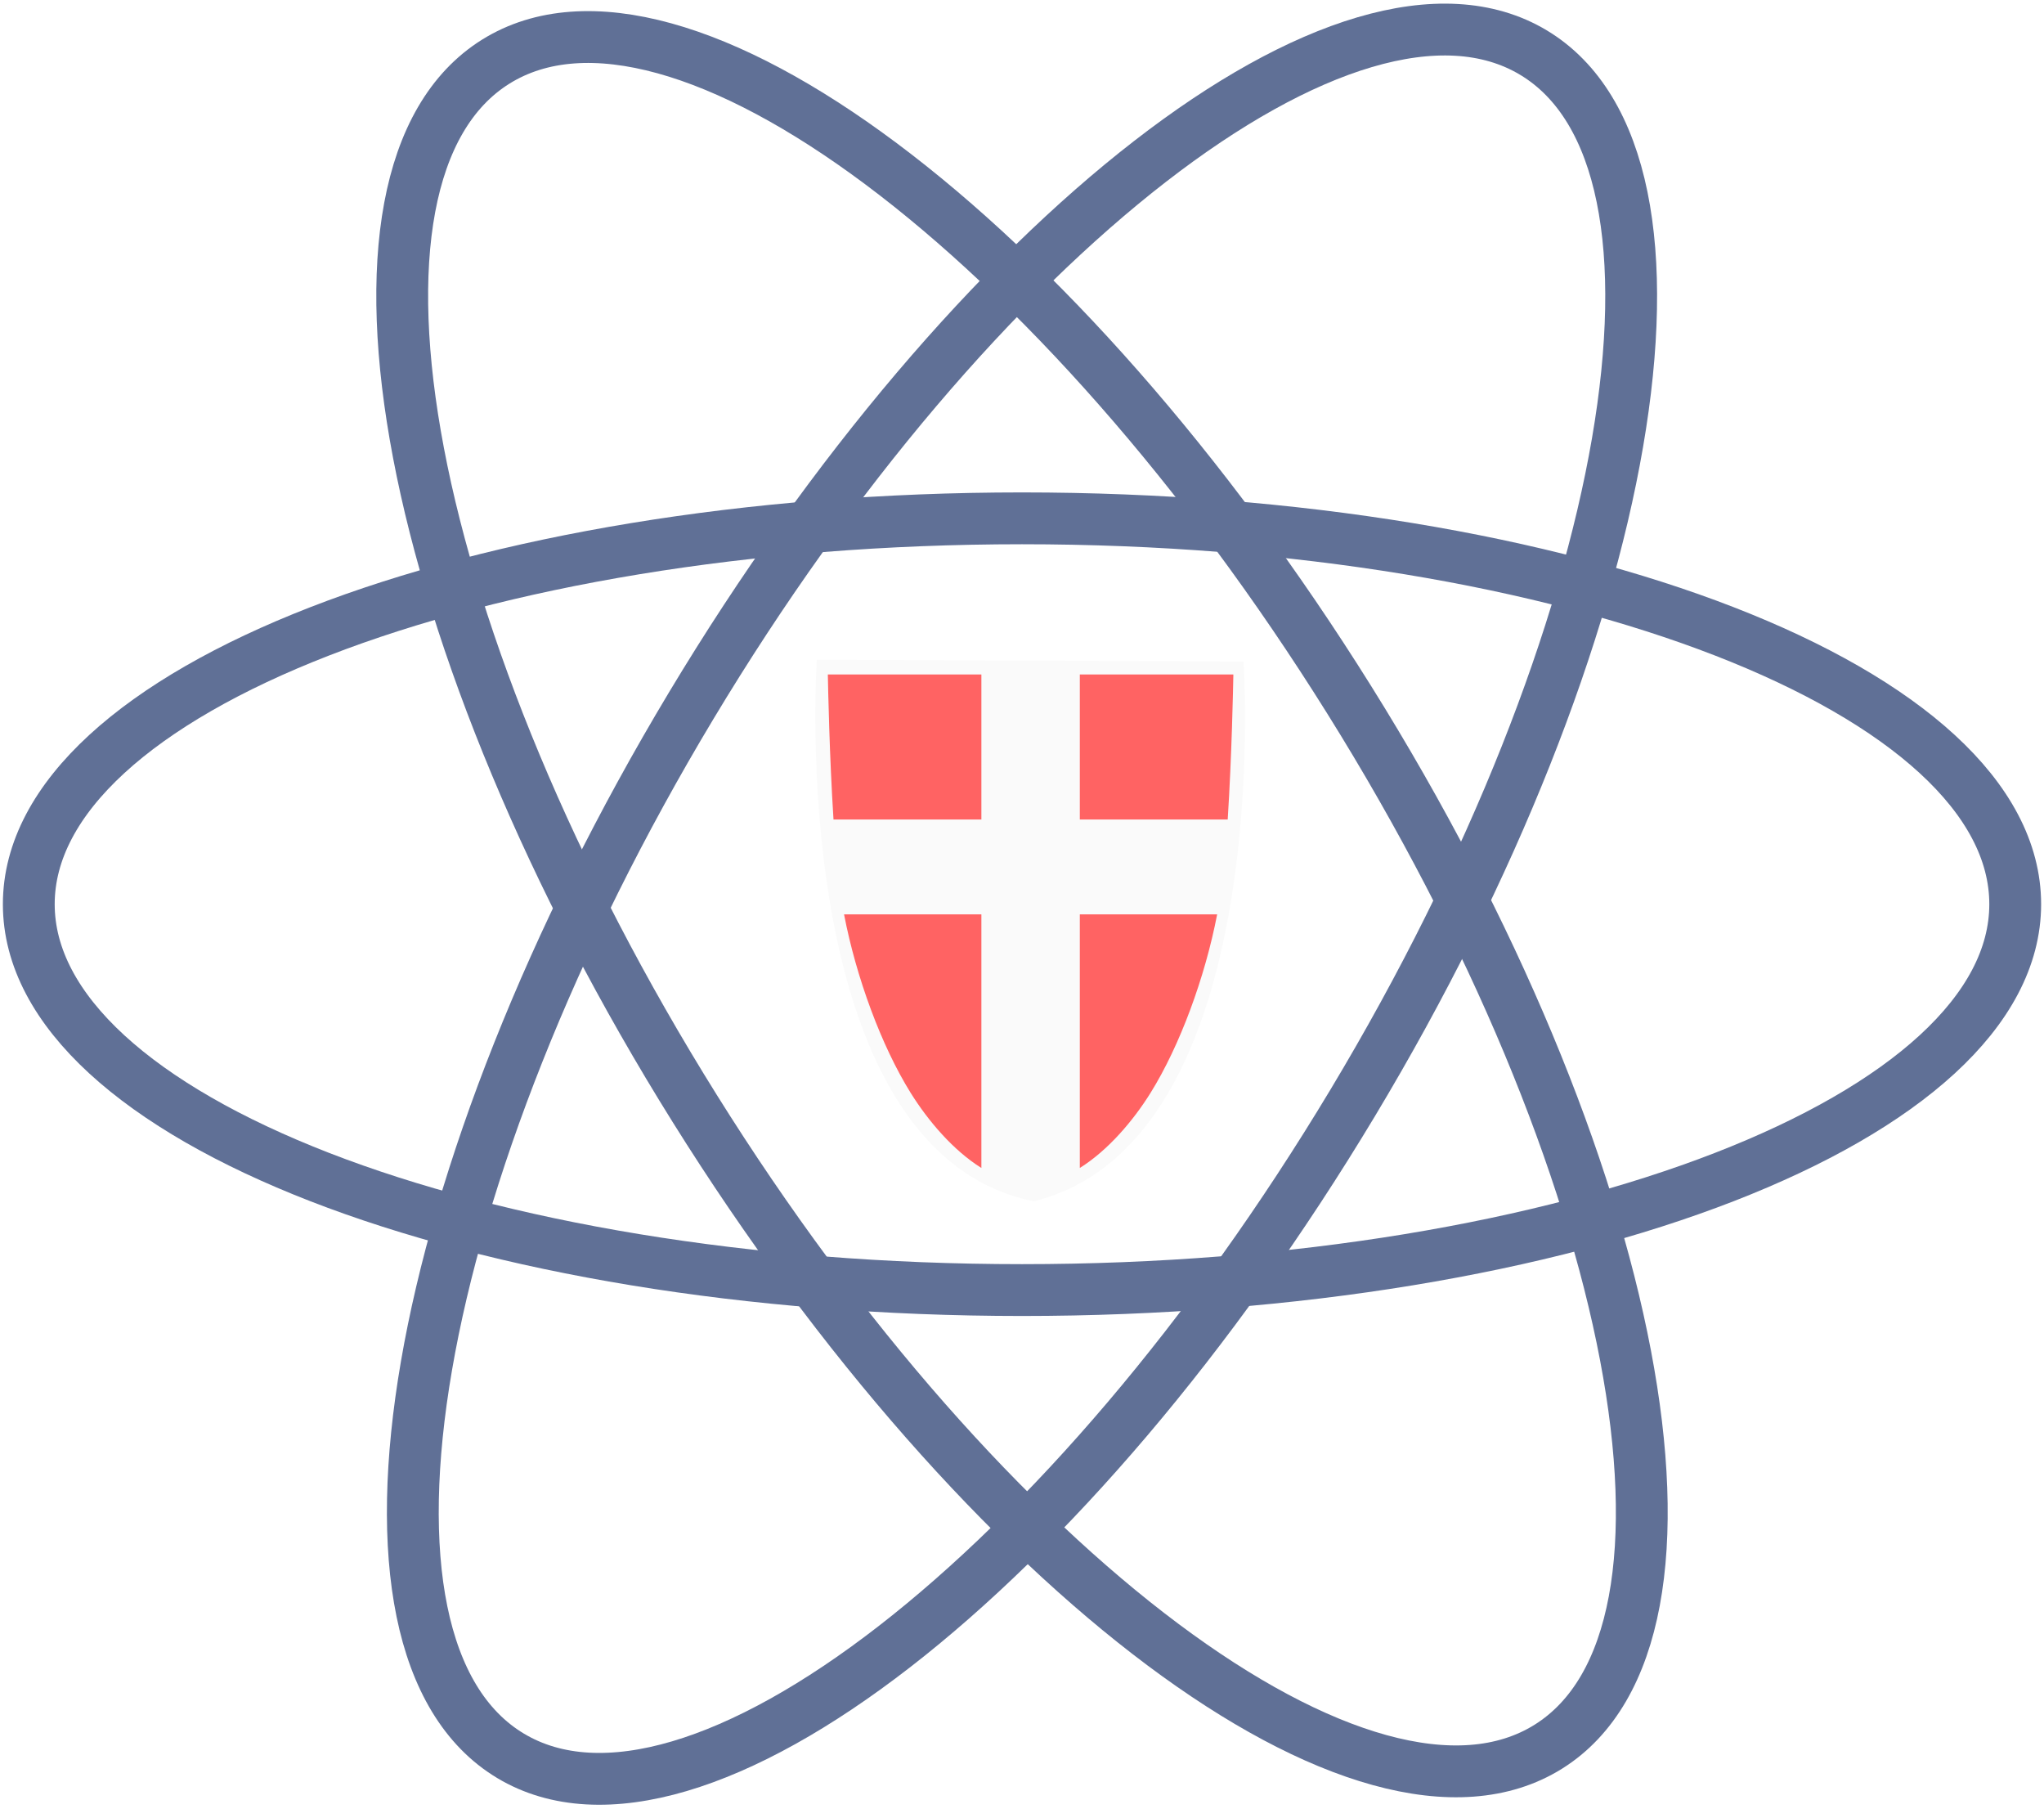
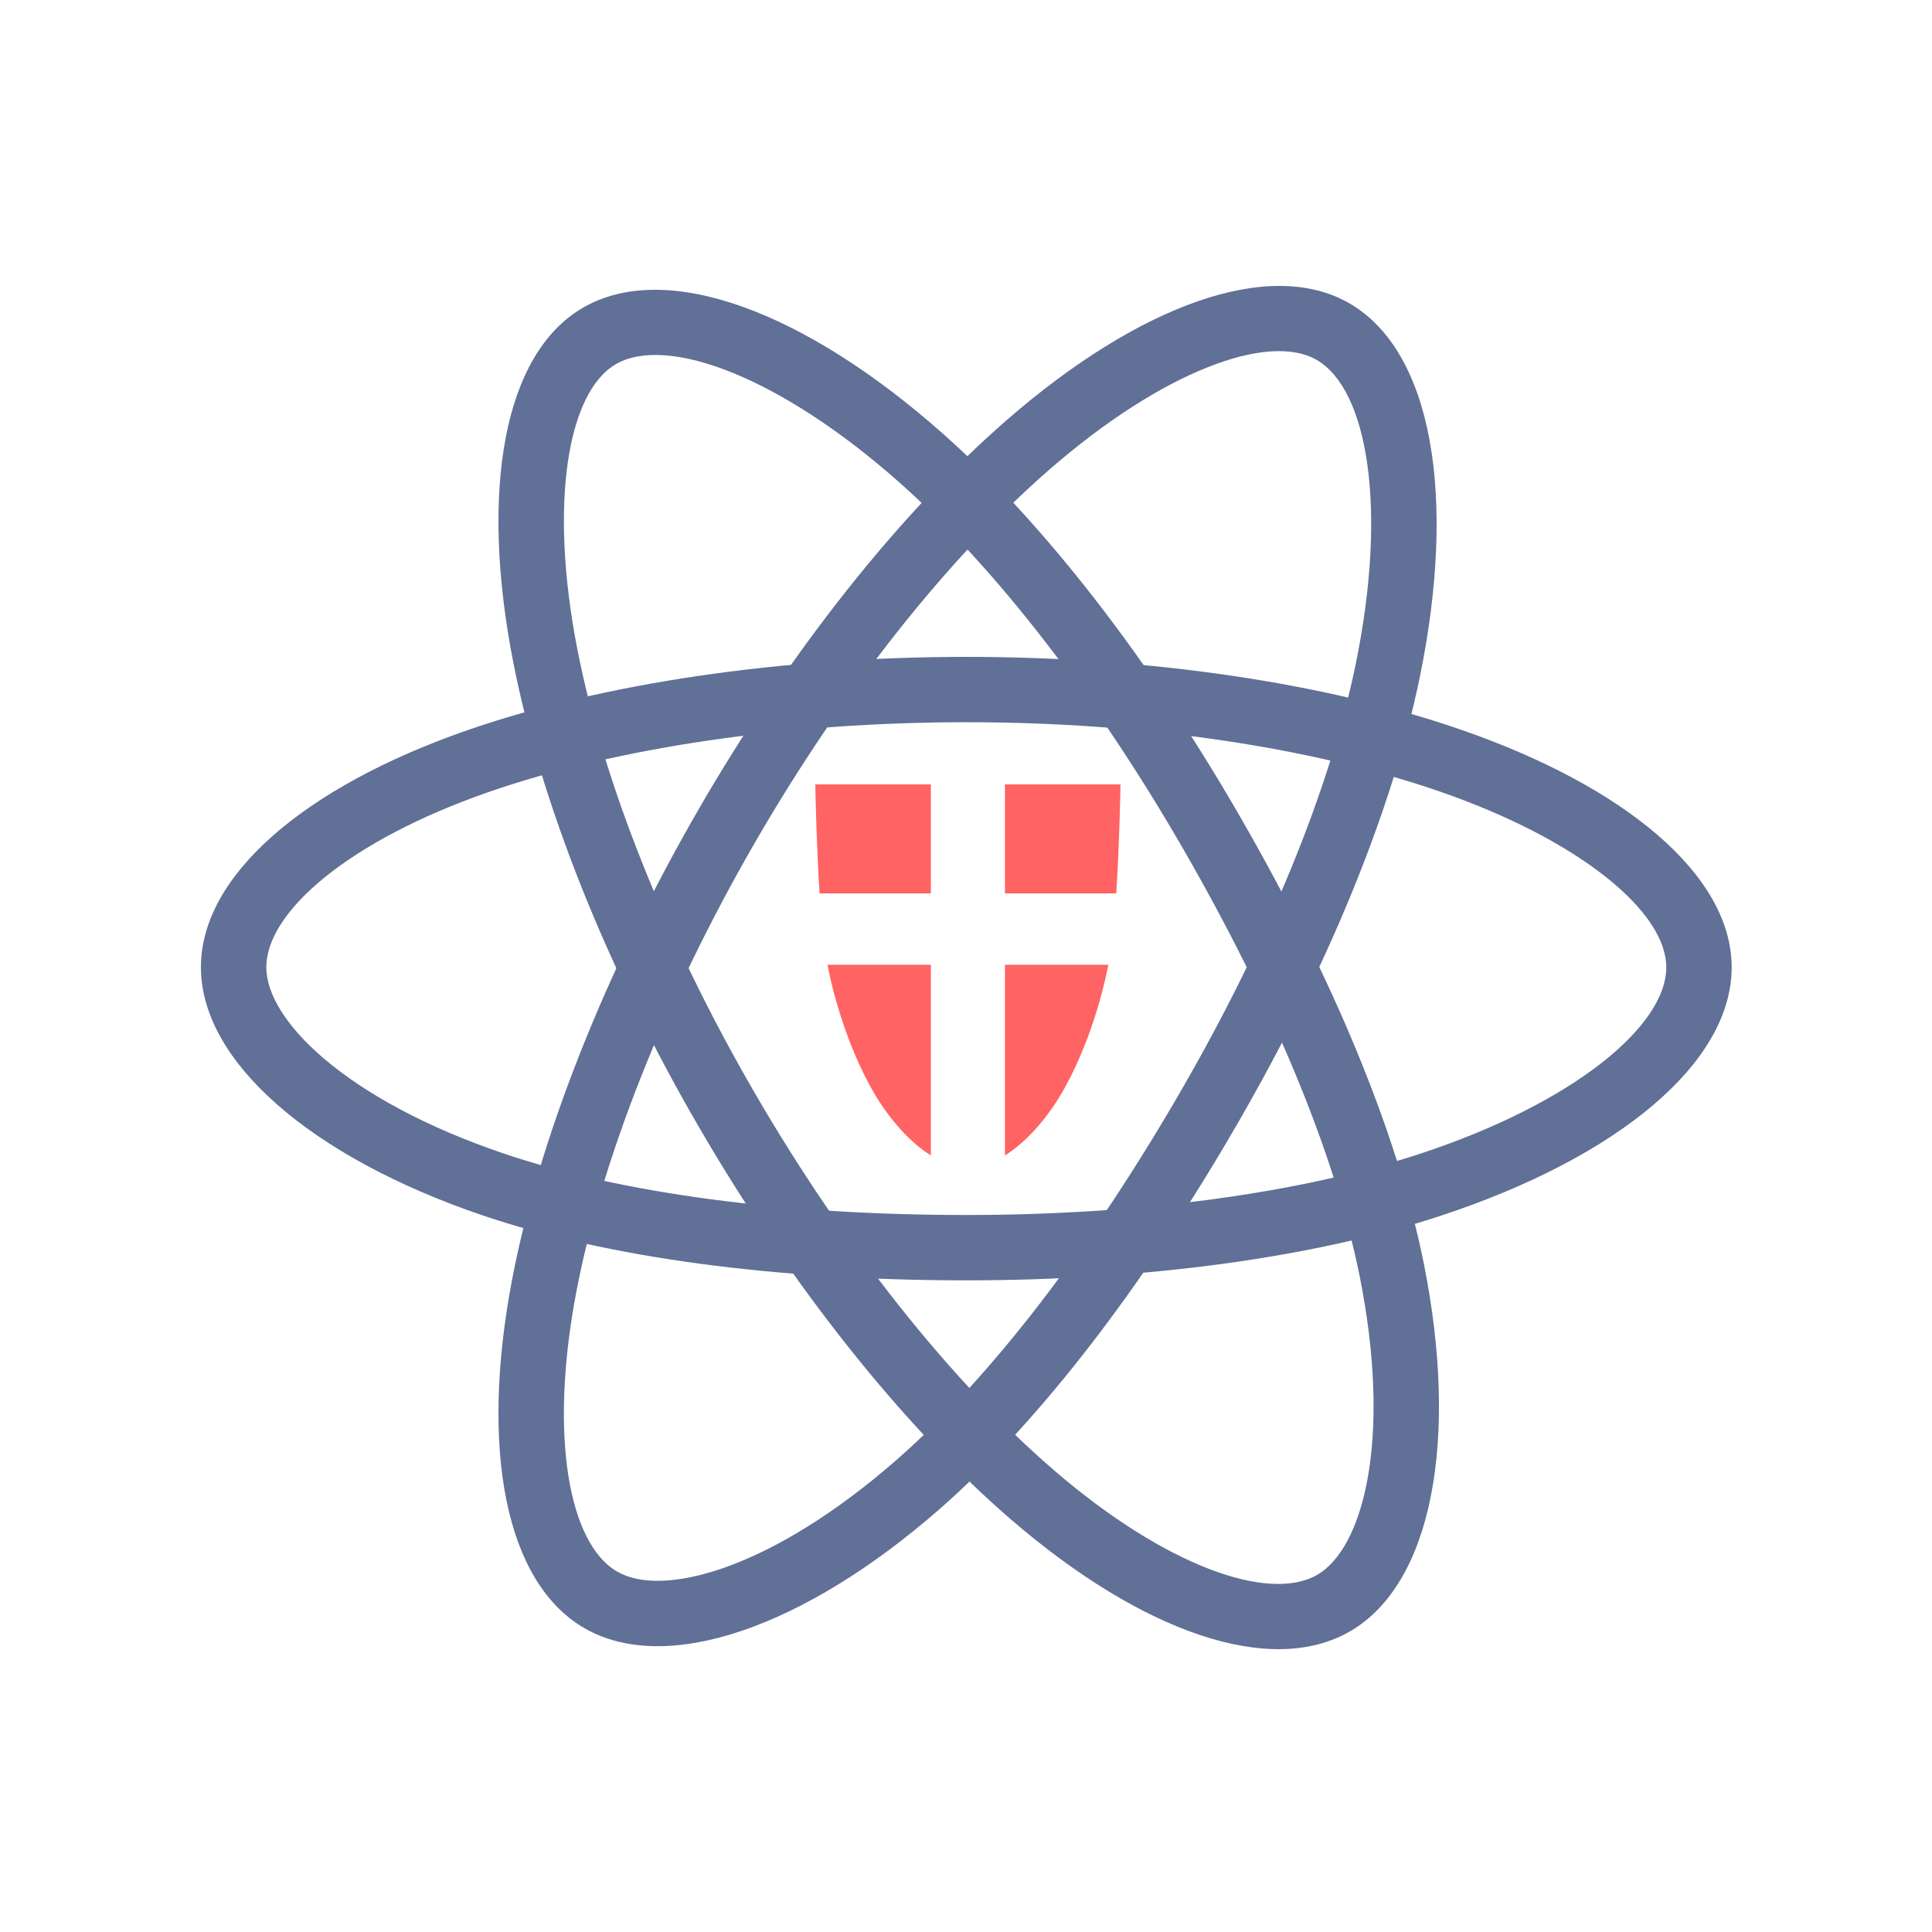
- <svg xmlns="http://www.w3.org/2000/svg" width="355px" height="314px" viewBox="0 0 355 314" version="1.1">
-   <defs />
-   <g id="logo" stroke="none" stroke-width="1" fill="none" fill-rule="evenodd">
-     <g id="Group-2" transform="translate(5, -26)">
-       <g id="ReactJS-Vienna">
-         <g id="Group" stroke="#607096" stroke-width="9">
-           <ellipse id="Oval-1" cx="172.5" cy="183" rx="172.5" ry="67" />
-           <ellipse id="Oval-1" transform="translate(172.5, 183) rotate(58) translate(-172.5, -183) " cx="172.5" cy="183" rx="172.5" ry="67" />
-           <ellipse id="Oval-1" transform="translate(172.5, 183) rotate(121) translate(-172.5, -183) " cx="172.5" cy="183" rx="172.5" ry="67" />
-         </g>
-         <path d="M136.864,140.552 C136.864,140.552 131.098,225.769 174.534,234.586 C216.704,224.187 210.976,140.852 210.976,140.852 L136.864,140.552 Z" id="Path-6" fill="#FAFAFA" />
-         <path d="M182.542,143.113 L182.542,168.29 L208.227,168.29 C208.929,157.327 209.171,145.299 209.21,143.113 L182.542,143.113 Z M165.446,168.29 L165.446,143.113 L138.778,143.113 C138.818,145.299 139.06,157.327 139.762,168.29 L165.446,168.29 Z M206.394,184.768 L182.542,184.768 L182.542,228.799 C187.418,225.753 191.789,220.64 194.84,215.738 C199.906,207.6 204.284,195.724 206.394,184.768 Z M165.446,228.799 L165.446,184.768 L141.595,184.768 C143.704,195.724 148.083,207.6 153.149,215.739 C156.201,220.64 160.57,225.753 165.446,228.799 Z" id="path7950-copy" fill="#FF6363" />
-       </g>
-     </g>
+ <svg xmlns="http://www.w3.org/2000/svg" width="500" height="500" viewBox="0 0 500 500" style="background:#fff">
+   <g fill="none" fill-rule="evenodd">
+     <path d="M250.078 186.91c45.706 0 89.124 6.439 122.132 17.794 36.66 12.61 59.022 31.254 59.022 45.62 0 15.301-24.15 35.167-63.363 48.149-31.218 10.335-72.986 15.968-117.791 15.968-47.07 0-89.309-5.523-120.164-16.062-19.317-6.597-35.27-15.17-46.204-24.527-9.826-8.408-14.786-16.756-14.786-23.529 0-14.413 21.506-32.799 57.375-45.294 33.022-11.503 77.503-18.119 123.779-18.119zm0-16.91c-48.074 0-94.418 6.893-129.35 19.061C78.784 203.673 52 226.571 52 250.323c0 24.532 28.755 49.138 72.44 64.058 32.837 11.215 76.852 16.97 125.638 16.97 46.495 0 90.02-5.87 123.113-16.826 45.416-15.035 74.964-39.342 74.964-64.202 0-23.838-27.65-46.89-70.436-61.609C342.83 176.712 297.566 170 250.078 170z" fill="#607096" />
+     <path d="M195.258 218.255c22.833-39.562 50.106-73.927 76.44-96.827 29.247-25.431 56.582-35.473 69.036-28.297 13.267 7.644 18.425 38.473 10.09 78.9-6.636 32.184-22.618 71.152-45.001 109.935-23.515 40.743-49.404 74.544-73.956 95.988-15.37 13.425-30.772 22.95-44.347 27.74-12.197 4.304-21.913 4.428-27.785 1.044-12.496-7.2-17.69-35-10.605-72.29 6.523-34.33 23.01-76.136 46.128-116.193zm-14.66-8.448c-24.017 41.614-41.194 85.17-48.094 121.486-8.286 43.604-1.816 78.227 18.777 90.094 21.269 12.255 56.965-.342 91.724-30.701 26.128-22.821 53.106-58.044 77.478-100.272 23.227-40.245 39.882-80.852 46.917-114.971 9.653-46.822 3.342-84.542-18.211-96.961-20.667-11.909-54.466.508-88.6 30.19-27.836 24.206-56.268 60.03-79.991 101.135z" fill="#607096" />
+     <path d="M195.22 282.674c-22.9-39.524-39.076-80.296-45.78-114.53-7.444-38.018-2.5-66.697 9.943-73.894 13.254-7.667 42.56 3.264 73.449 30.67 24.592 21.817 50.397 55.113 72.846 93.86 23.582 40.702 39.96 79.995 46.293 111.959 3.964 20.01 4.53 38.1 1.904 52.243-2.36 12.709-7.104 21.18-12.97 24.574-12.485 7.222-39.184-2.164-67.977-26.922-26.507-22.791-54.522-57.942-77.708-97.96zm-14.647 8.472c24.087 41.573 53.276 78.196 81.316 102.306 33.668 28.95 66.921 40.64 87.494 28.739 21.249-12.291 28.154-49.484 19.19-94.736-6.74-34.016-23.806-74.96-48.249-117.148-23.295-40.207-50.186-74.904-76.256-98.033-35.774-31.74-71.632-45.114-93.164-32.659-20.647 11.943-26.761 47.403-18.072 91.777 7.086 36.185 23.95 78.689 47.741 119.754z" fill="#607096" />
+     <path d="M260.08 203v28.214h28.804c.788-12.286 1.059-25.765 1.103-28.214H260.08zm-19.173 28.214V203H211c.045 2.45.315 15.928 1.104 28.214h28.803zm45.921 18.465H260.08v49.344c5.468-3.414 10.37-9.144 13.792-14.637 5.681-9.12 10.59-22.428 12.956-34.707zm-45.92 49.344v-49.344h-26.749c2.365 12.279 7.276 25.587 12.957 34.707 3.422 5.493 8.323 11.223 13.791 14.637z" fill="#FF6363" />
  </g>
</svg>
